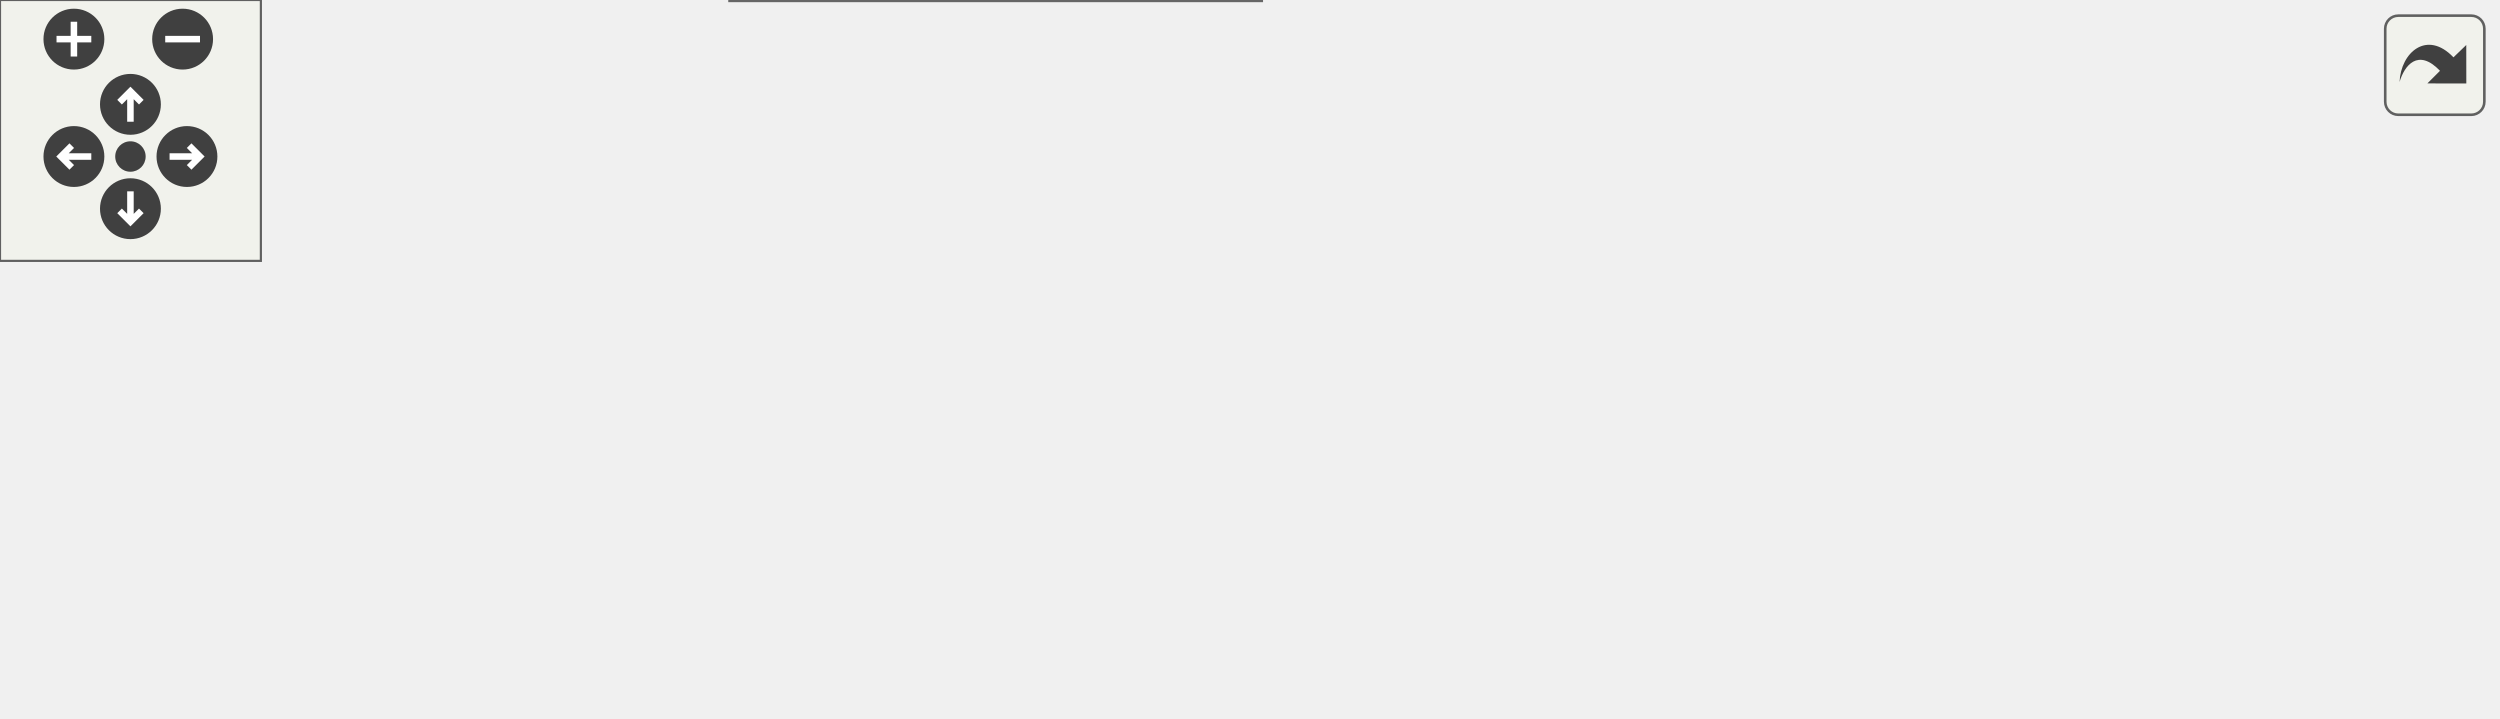
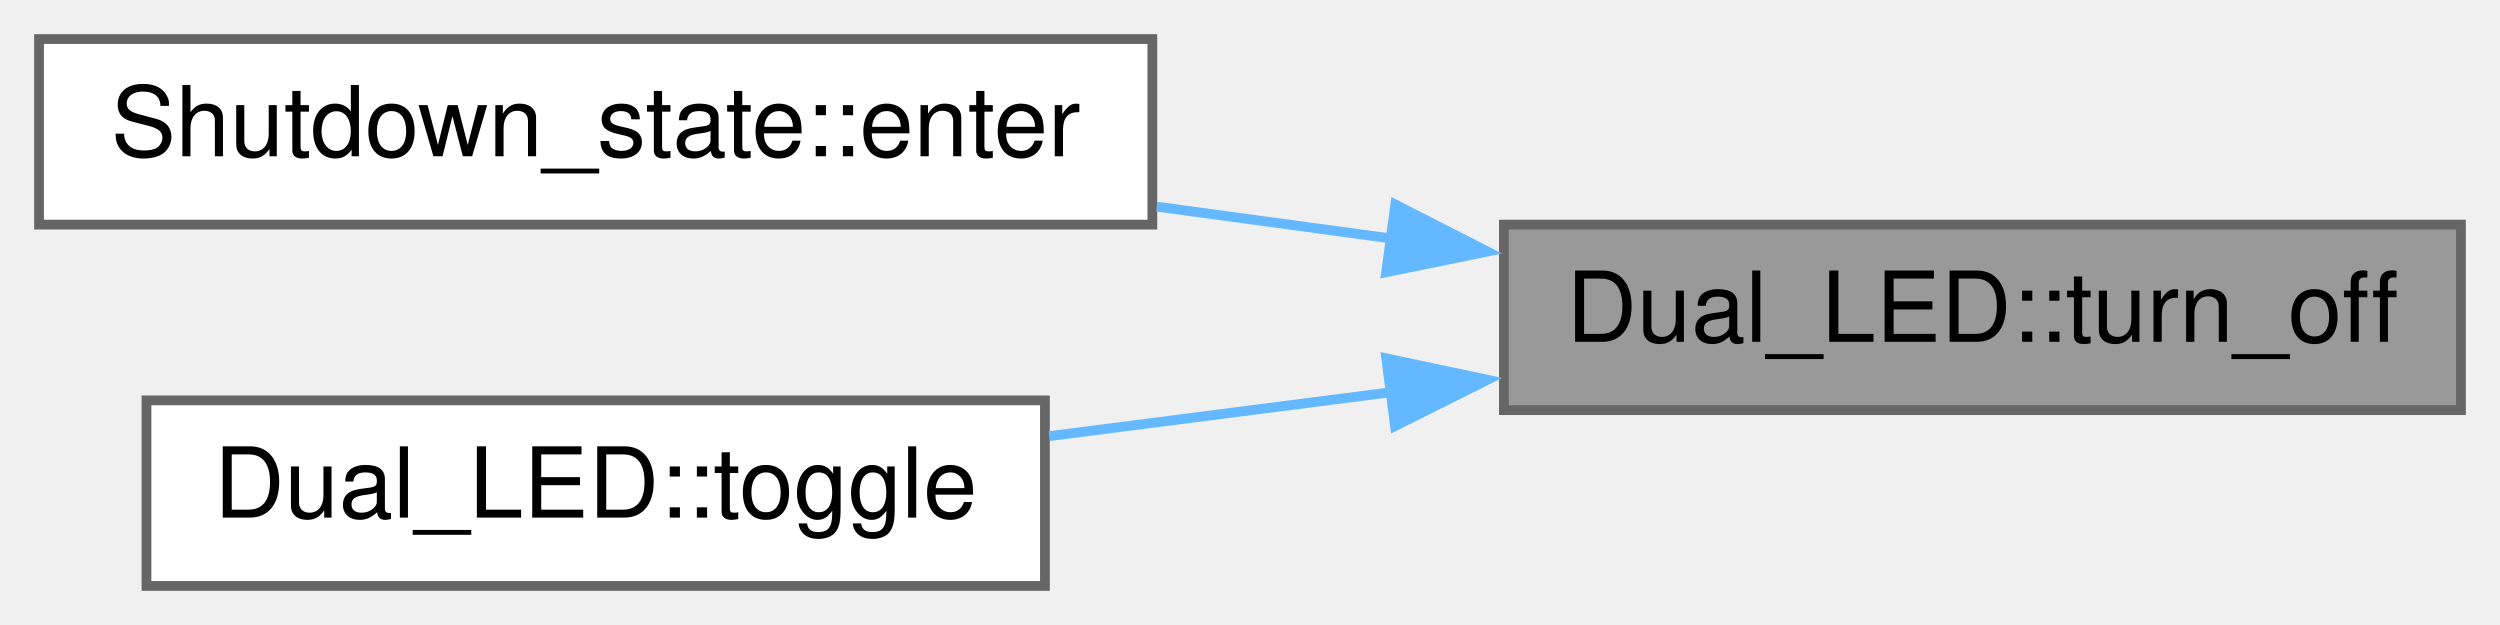
- <svg xmlns="http://www.w3.org/2000/svg" xmlns:xlink="http://www.w3.org/1999/xlink" id="main" version="1.1" xml:space="preserve">
-   <style type="text/css">
- .edge:hover path { stroke: red; }
- .edge:hover polygon { stroke: red; fill: red; }
- </style>
-   <defs>
-     <circle id="rim" cx="0" cy="0" r="7" />
-     <circle id="rim2" cx="0" cy="0" r="3.5" />
-     <g id="zoomPlus">
-       <use xlink:href="#rim" fill="#404040">
-         <set attributeName="fill" to="#808080" begin="zoomplus.mouseover" end="zoomplus.mouseout" />
-       </use>
-       <path d="M-4,0h8M0,-4v8" fill="none" stroke="white" stroke-width="1.5" pointer-events="none" />
-     </g>
-     <g id="zoomMin">
-       <use xlink:href="#rim" fill="#404040">
-         <set attributeName="fill" to="#808080" begin="zoomminus.mouseover" end="zoomminus.mouseout" />
-       </use>
-       <path d="M-4,0h8" fill="none" stroke="white" stroke-width="1.5" pointer-events="none" />
-     </g>
-     <g id="dirArrow">
-       <path fill="none" stroke="white" stroke-width="1.5" d="M0,-3.0v7 M-2.5,-0.5L0,-3.0L2.5,-0.5" />
-     </g>
-     <g id="resetDef">
-       <use xlink:href="#rim2" fill="#404040">
-         <set attributeName="fill" to="#808080" begin="reset.mouseover" end="reset.mouseout" />
-       </use>
-     </g>
-   </defs>
-   <svg id="graph" class="graph">
-     <g id="viewport">
-       <g id="node1" class="node">
-         <g id="a_node1">
-           <a xlink:title="Apaga el LED.">
-             <polygon fill="#999999" stroke="#666666" points="574,-67.5 476,-67.5 476,-48.5 574,-48.5 574,-67.5" />
-             <text text-anchor="middle" x="525" y="-55.5" font-family="Helvetica,sans-Serif" font-size="10.00">Dual_LED::turn_off</text>
-           </a>
-         </g>
-       </g>
-       <g id="node2" class="node">
-         <g id="a_node2">
-           <a xlink:href="class_shutdown__state.html#a2756e0a67cb9371a3c8d722b2a661efa" target="_top" xlink:title="Entrada al estado, apaga los LEDS, la pantalla y apaga el motor.">
-             <polygon fill="white" stroke="#666666" points="440,-104.5 326,-104.5 326,-85.5 440,-85.5 440,-104.5" />
-             <text text-anchor="middle" x="383" y="-92.5" font-family="Helvetica,sans-Serif" font-size="10.00">Shutdown_state::enter</text>
-           </a>
-         </g>
-       </g>
-       <g id="edge1" class="edge">
-         <path fill="none" stroke="#63b8ff" d="M475.51,-70.81C457.86,-75.48 438.19,-80.68 421.62,-85.06" />
-         <polygon fill="#63b8ff" stroke="#63b8ff" points="476.25,-74.24 485.02,-68.3 474.46,-67.47 476.25,-74.24" />
-       </g>
-       <g id="node3" class="node">
-         <g id="a_node3">
-           <a xlink:href="class_control__system.html#a4704fee6ca6fe180a5dc292315ec3b31" target="_top" xlink:title="Apaga todos los periféricos a excepción del display. Asigna false a solictudes de alarma,...">
-             <polygon fill="white" stroke="#666666" points="439.5,-67.5 326.5,-67.5 326.5,-48.5 439.5,-48.5 439.5,-67.5" />
-             <text text-anchor="middle" x="383" y="-55.5" font-family="Helvetica,sans-Serif" font-size="10.00">Control_system::reset</text>
-           </a>
-         </g>
-       </g>
-       <g id="edge2" class="edge">
-         <path fill="none" stroke="#63b8ff" d="M464.5,-58C456.37,-58 448.04,-58 439.98,-58" />
-         <polygon fill="#63b8ff" stroke="#63b8ff" points="464.31,-61.5 474.31,-58 464.31,-54.5 464.31,-61.5" />
-       </g>
-       <g id="node8" class="node">
-         <g id="a_node8">
-           <a xlink:href="class_dual___l_e_d.html#ac56cb66fdbb2a682a90091f2f9a0d385" target="_top" xlink:title="Permuta el estado del LED.">
-             <polygon fill="white" stroke="#666666" points="429,-30.5 337,-30.5 337,-11.5 429,-11.5 429,-30.5" />
-             <text text-anchor="middle" x="383" y="-18.5" font-family="Helvetica,sans-Serif" font-size="10.00">Dual_LED::toggle</text>
-           </a>
-         </g>
-       </g>
-       <g id="edge7" class="edge">
-         <path fill="none" stroke="#63b8ff" d="M475.51,-45.19C457.86,-40.52 438.19,-35.32 421.62,-30.94" />
-         <polygon fill="#63b8ff" stroke="#63b8ff" points="474.46,-48.53 485.02,-47.7 476.25,-41.76 474.46,-48.53" />
-       </g>
-       <g id="node4" class="node">
-         <g id="a_node4">
-           <a xlink:href="class_shutdown__state.html#accbc4c856709e26453e2e23c5c1e4f8e" target="_top" xlink:title="Salida del estado, resetea las variables del sistema e incializa la pantalla.">
-             <polygon fill="white" stroke="#666666" points="283,-104.5 175,-104.5 175,-85.5 283,-85.5 283,-104.5" />
-             <text text-anchor="middle" x="229" y="-92.5" font-family="Helvetica,sans-Serif" font-size="10.00">Shutdown_state::exit</text>
-           </a>
-         </g>
-       </g>
-       <g id="edge3" class="edge">
-         <path fill="none" stroke="#63b8ff" d="M330.17,-70.62C310.8,-75.33 289.09,-80.62 270.85,-85.06" />
-         <polygon fill="#63b8ff" stroke="#63b8ff" points="330.91,-74.04 339.8,-68.27 329.25,-67.24 330.91,-74.04" />
-       </g>
-       <g id="node6" class="node">
-         <g id="a_node6">
-           <a xlink:href="class_control__system.html#a660ab5ac86df7cdefbbfe0942b00e13b" target="_top" xlink:title="Inicializa el sistema en estado apagado.">
-             <polygon fill="white" stroke="#666666" points="281,-67.5 177,-67.5 177,-48.5 281,-48.5 281,-67.5" />
-             <text text-anchor="middle" x="229" y="-55.5" font-family="Helvetica,sans-Serif" font-size="10.00">Control_system::init</text>
-           </a>
-         </g>
-       </g>
-       <g id="edge5" class="edge">
-         <path fill="none" stroke="#63b8ff" d="M314.75,-58C303.58,-58 292.15,-58 281.44,-58" />
-         <polygon fill="#63b8ff" stroke="#63b8ff" points="314.75,-61.5 324.75,-58 314.75,-54.5 314.75,-61.5" />
-       </g>
-       <g id="node7" class="node">
-         <g id="a_node7">
-           <a xlink:href="class_check__instruction__state.html#a161d1ccae3db7c6ac372b56877dc05f2" target="_top" xlink:title="Actualización de estado, si existe una solicitud de apagado el sistema se resetea.">
-             <polygon fill="white" stroke="#666666" points="290,-30 168,-30 168,0 290,0 290,-30" />
-             <text text-anchor="start" x="176" y="-18" font-family="Helvetica,sans-Serif" font-size="10.00">Check_instruction_state</text>
-             <text text-anchor="middle" x="229" y="-7" font-family="Helvetica,sans-Serif" font-size="10.00">::update</text>
-           </a>
-         </g>
-       </g>
-       <g id="edge6" class="edge">
-         <path fill="none" stroke="#63b8ff" d="M335.95,-44.97C319.8,-40.4 301.51,-35.23 284.71,-30.48" />
-         <polygon fill="#63b8ff" stroke="#63b8ff" points="334.71,-48.26 345.29,-47.61 336.62,-41.52 334.71,-48.26" />
-       </g>
-       <g id="node5" class="node">
-         <g id="a_node5">
-           <a xlink:href="class_shutdown__state.html#ae02b2fd80173aa50afcd73faba01b9be" target="_top" xlink:title="Transicion de estados.">
-             <polygon fill="white" stroke="#666666" points="132,-104.5 0,-104.5 0,-85.5 132,-85.5 132,-104.5" />
-             <text text-anchor="middle" x="66" y="-92.5" font-family="Helvetica,sans-Serif" font-size="10.00">Shutdown_state::transition</text>
-           </a>
-         </g>
-       </g>
-       <g id="edge4" class="edge">
-         <path fill="none" stroke="#63b8ff" d="M163.49,-95C153.27,-95 142.7,-95 132.46,-95" />
-         <polygon fill="#63b8ff" stroke="#63b8ff" points="163.32,-98.5 173.32,-95 163.32,-91.5 163.32,-98.5" />
+ <svg xmlns="http://www.w3.org/2000/svg" xmlns:xlink="http://www.w3.org/1999/xlink" width="256pt" height="64pt" viewBox="0.00 0.00 256.00 64.00">
+   <g id="graph0" class="graph" transform="scale(1 1) rotate(0) translate(4 60)">
+     <g id="node1" class="node">
+       <g id="a_node1">
+         <a xlink:title="Apaga el LED.">
+           <polygon fill="#999999" stroke="#666666" points="248,-37 150,-37 150,-18 248,-18 248,-37" />
+           <text text-anchor="middle" x="199" y="-25" font-family="Helvetica,sans-Serif" font-size="10.00">Dual_LED::turn_off</text>
+         </a>
      </g>
    </g>
-   </svg>
-   <g id="navigator" transform="translate(0 0)" fill="#404254">
-     <rect fill="#f2f5e9" fill-opacity="0.5" stroke="#606060" stroke-width=".5" x="0" y="0" width="60" height="60" />
-     <use id="zoomplus" xlink:href="#zoomPlus" x="17" y="9" />
-     <use id="zoomminus" xlink:href="#zoomMin" x="42" y="9" />
-     <use id="reset" xlink:href="#resetDef" x="30" y="36" />
-     <g id="arrowUp" xlink:href="#dirArrow" transform="translate(30 24)">
-       <use xlink:href="#rim" fill="#404040">
-         <set attributeName="fill" to="#808080" begin="arrowUp.mouseover" end="arrowUp.mouseout" />
-       </use>
-       <path fill="none" stroke="white" stroke-width="1.5" d="M0,-3.0v7 M-2.5,-0.5L0,-3.0L2.5,-0.5" />
+     <g id="node2" class="node">
+       <g id="a_node2">
+         <a xlink:href="class_shutdown__state.html#a2756e0a67cb9371a3c8d722b2a661efa" target="_top" xlink:title="Entrada al estado, apaga los LEDS, la pantalla y apaga el motor.">
+           <polygon fill="white" stroke="#666666" points="114,-56 0,-56 0,-37 114,-37 114,-56" />
+           <text text-anchor="middle" x="57" y="-44" font-family="Helvetica,sans-Serif" font-size="10.00">Shutdown_state::enter</text>
+         </a>
+       </g>
    </g>
-     <g id="arrowRight" xlink:href="#dirArrow" transform="rotate(90) translate(36 -43)">
-       <use xlink:href="#rim" fill="#404040">
-         <set attributeName="fill" to="#808080" begin="arrowRight.mouseover" end="arrowRight.mouseout" />
-       </use>
-       <path fill="none" stroke="white" stroke-width="1.5" d="M0,-3.0v7 M-2.5,-0.5L0,-3.0L2.5,-0.5" />
+     <g id="edge1" class="edge">
+       <path fill="none" stroke="#63b8ff" d="M138.66,-35.55C130.64,-36.64 122.43,-37.76 114.46,-38.84" />
+       <polygon fill="#63b8ff" stroke="#63b8ff" points="138.88,-39.06 148.32,-34.24 137.94,-32.12 138.88,-39.06" />
    </g>
-     <g id="arrowDown" xlink:href="#dirArrow" transform="rotate(180) translate(-30 -48)">
-       <use xlink:href="#rim" fill="#404040">
-         <set attributeName="fill" to="#808080" begin="arrowDown.mouseover" end="arrowDown.mouseout" />
-       </use>
-       <path fill="none" stroke="white" stroke-width="1.5" d="M0,-3.0v7 M-2.5,-0.5L0,-3.0L2.5,-0.5" />
+     <g id="node3" class="node">
+       <g id="a_node3">
+         <a xlink:href="class_dual___l_e_d.html#ac56cb66fdbb2a682a90091f2f9a0d385" target="_top" xlink:title="Permuta el estado del LED.">
+           <polygon fill="white" stroke="#666666" points="103,-19 11,-19 11,0 103,0 103,-19" />
+           <text text-anchor="middle" x="57" y="-7" font-family="Helvetica,sans-Serif" font-size="10.00">Dual_LED::toggle</text>
+         </a>
+       </g>
    </g>
-     <g id="arrowLeft" xlink:href="#dirArrow" transform="rotate(270) translate(-36 17)">
-       <use xlink:href="#rim" fill="#404040">
-         <set attributeName="fill" to="#808080" begin="arrowLeft.mouseover" end="arrowLeft.mouseout" />
-       </use>
-       <path fill="none" stroke="white" stroke-width="1.5" d="M0,-3.0v7 M-2.5,-0.5L0,-3.0L2.5,-0.5" />
+     <g id="edge2" class="edge">
+       <path fill="none" stroke="#63b8ff" d="M138.68,-19.87C126.89,-18.36 114.68,-16.79 103.44,-15.34" />
+       <polygon fill="#63b8ff" stroke="#63b8ff" points="137.95,-23.31 148.32,-21.11 138.85,-16.37 137.95,-23.31" />
    </g>
  </g>
-   <svg viewBox="0 0 15 15" width="100%" height="30px" preserveAspectRatio="xMaxYMin meet">
-     <g id="arrow_out" transform="scale(0.3 0.3)">
-       <a xlink:href="class_dual___l_e_d_a4226b64f8b1c00f3e4c649a8be2e64c9_icgraph_org.svg" target="_base">
-         <rect id="button" ry="5" rx="5" y="6" x="6" height="38" width="38" fill="#f2f5e9" fill-opacity="0.5" stroke="#606060" stroke-width="1.0" />
-         <path id="arrow" d="M 11.5,31.437 C 11.94,20.098 22.043,11.323 32.159,21.979 L 37.069,17.246 C 37.069,17.246 37.088,32 37.088,32 L 22.16,31.978 C 22.16,31.978 26.998,27.14 26.998,27.14 C 18.529,18.264 13.292,25.23 11.5,31.437 z" style="fill:#404040;" />
-       </a>
-     </g>
-   </svg>
</svg>
